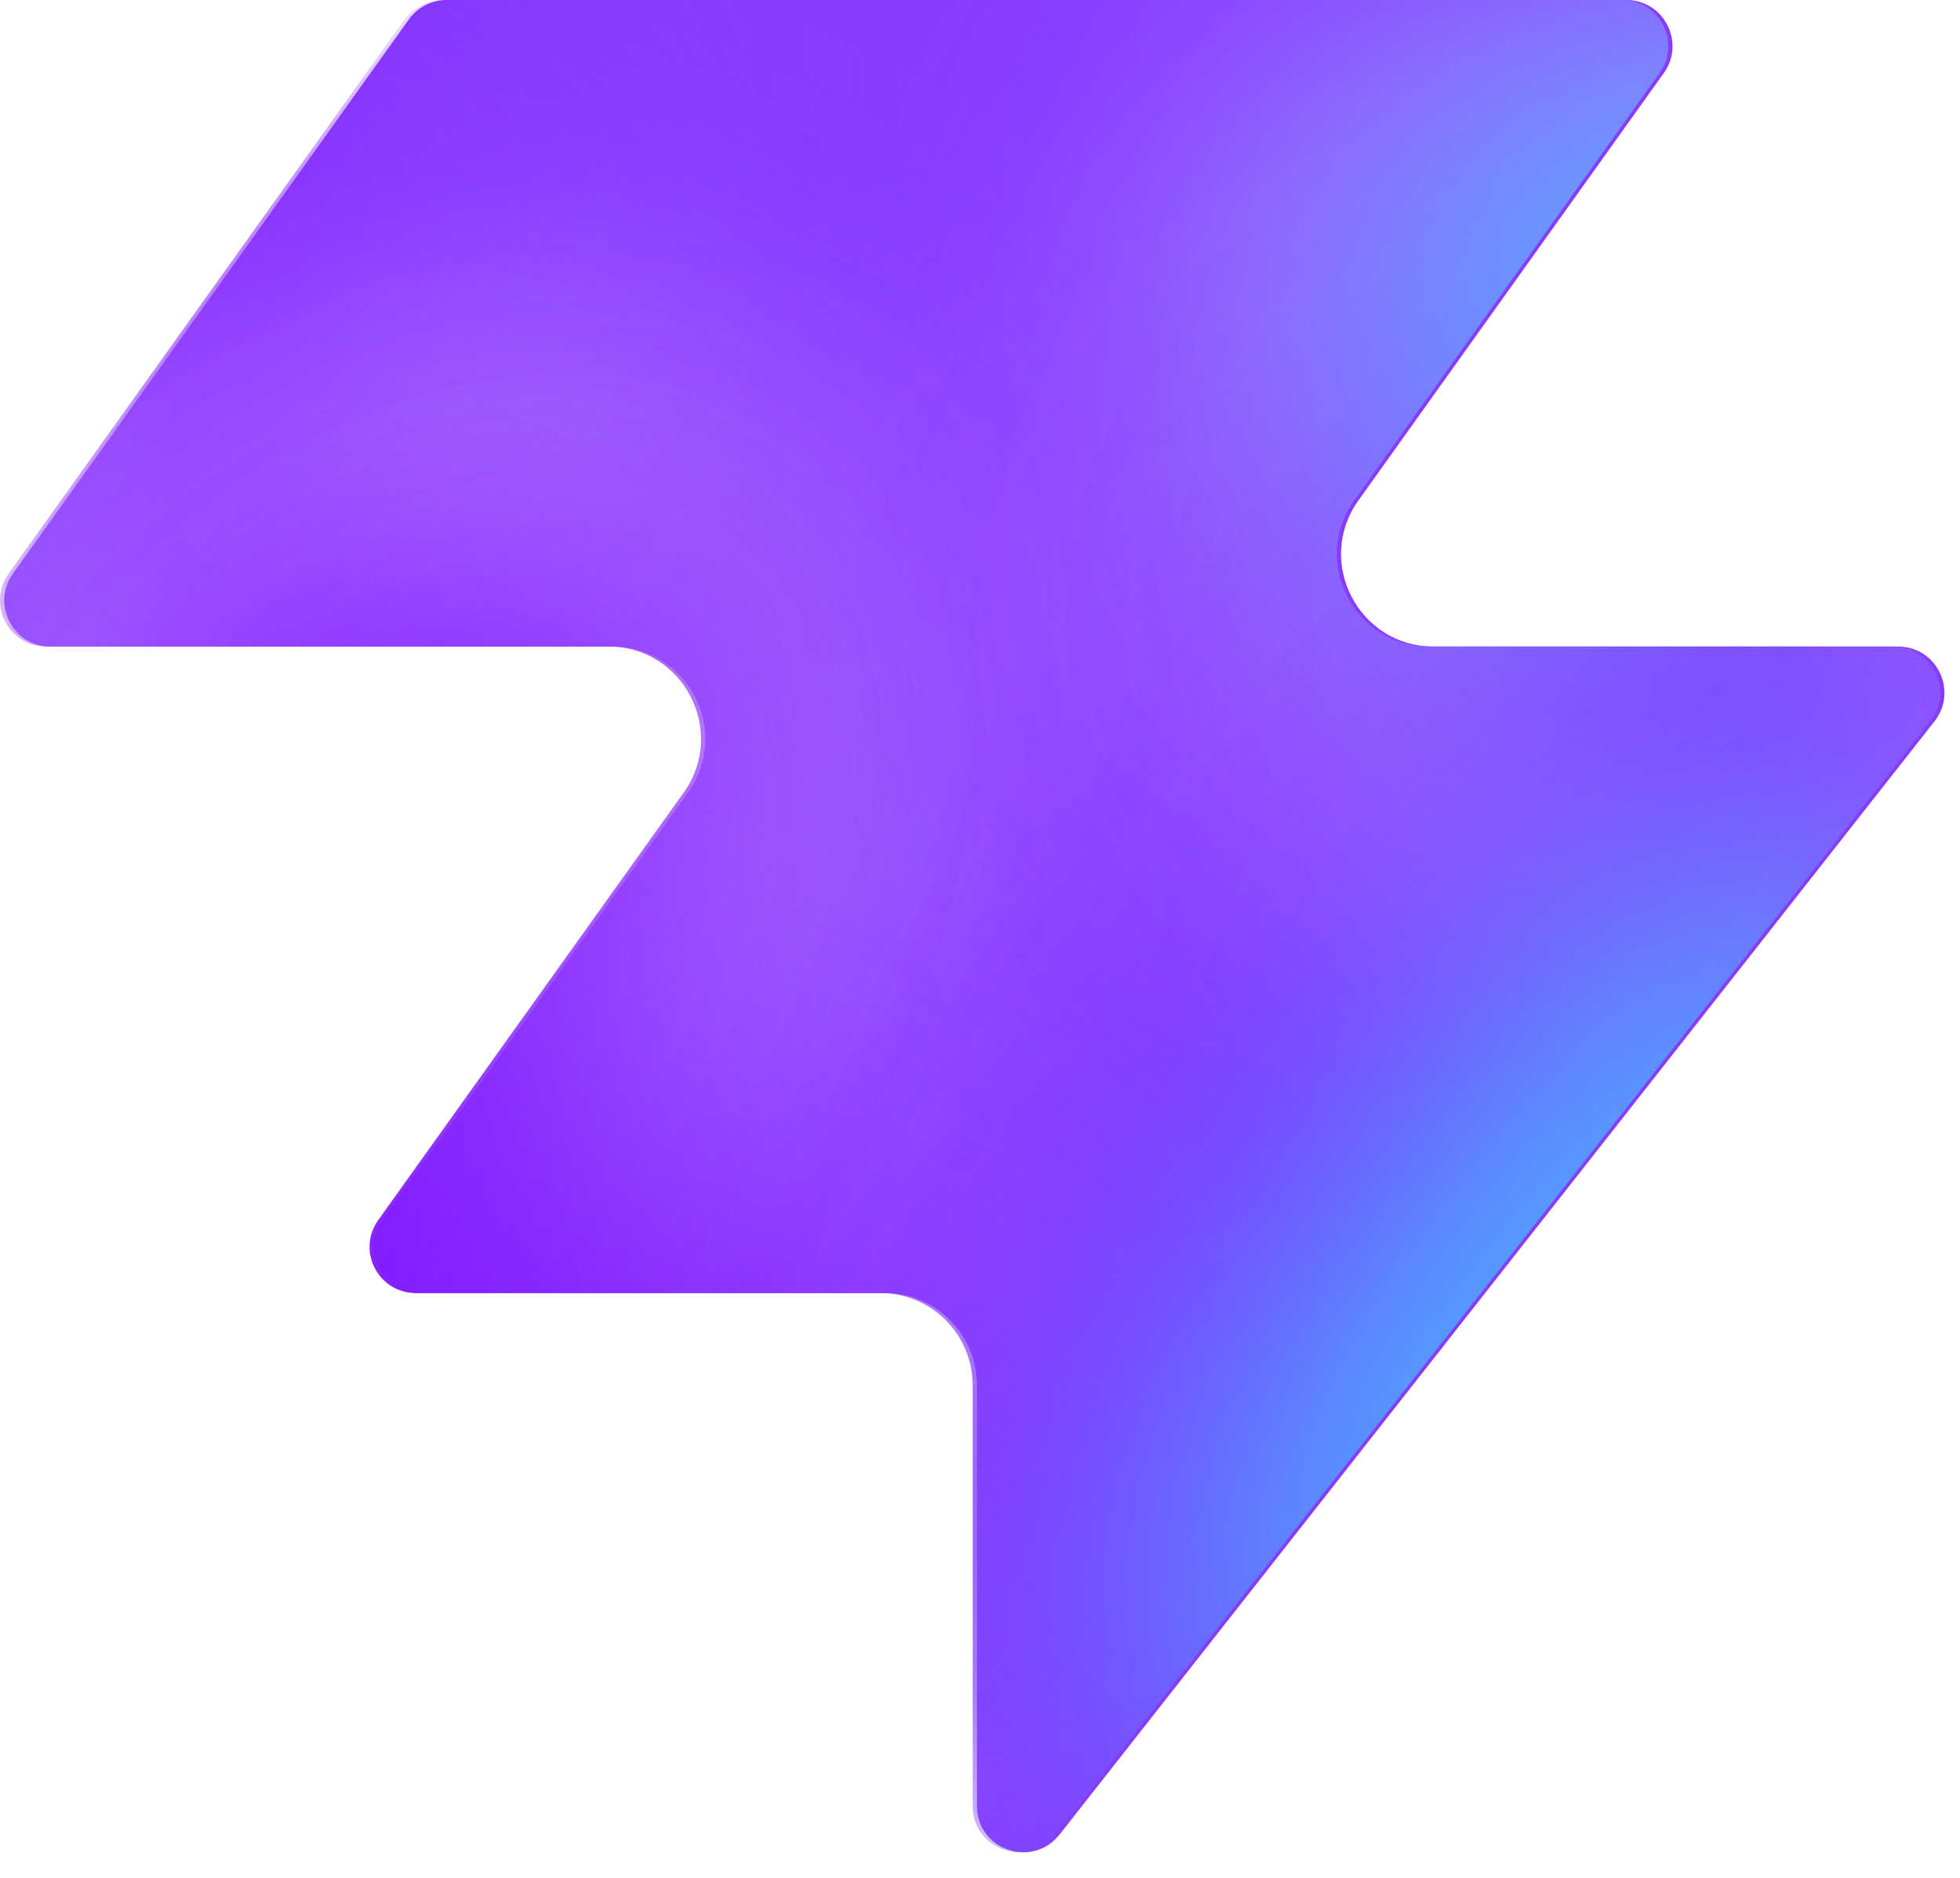
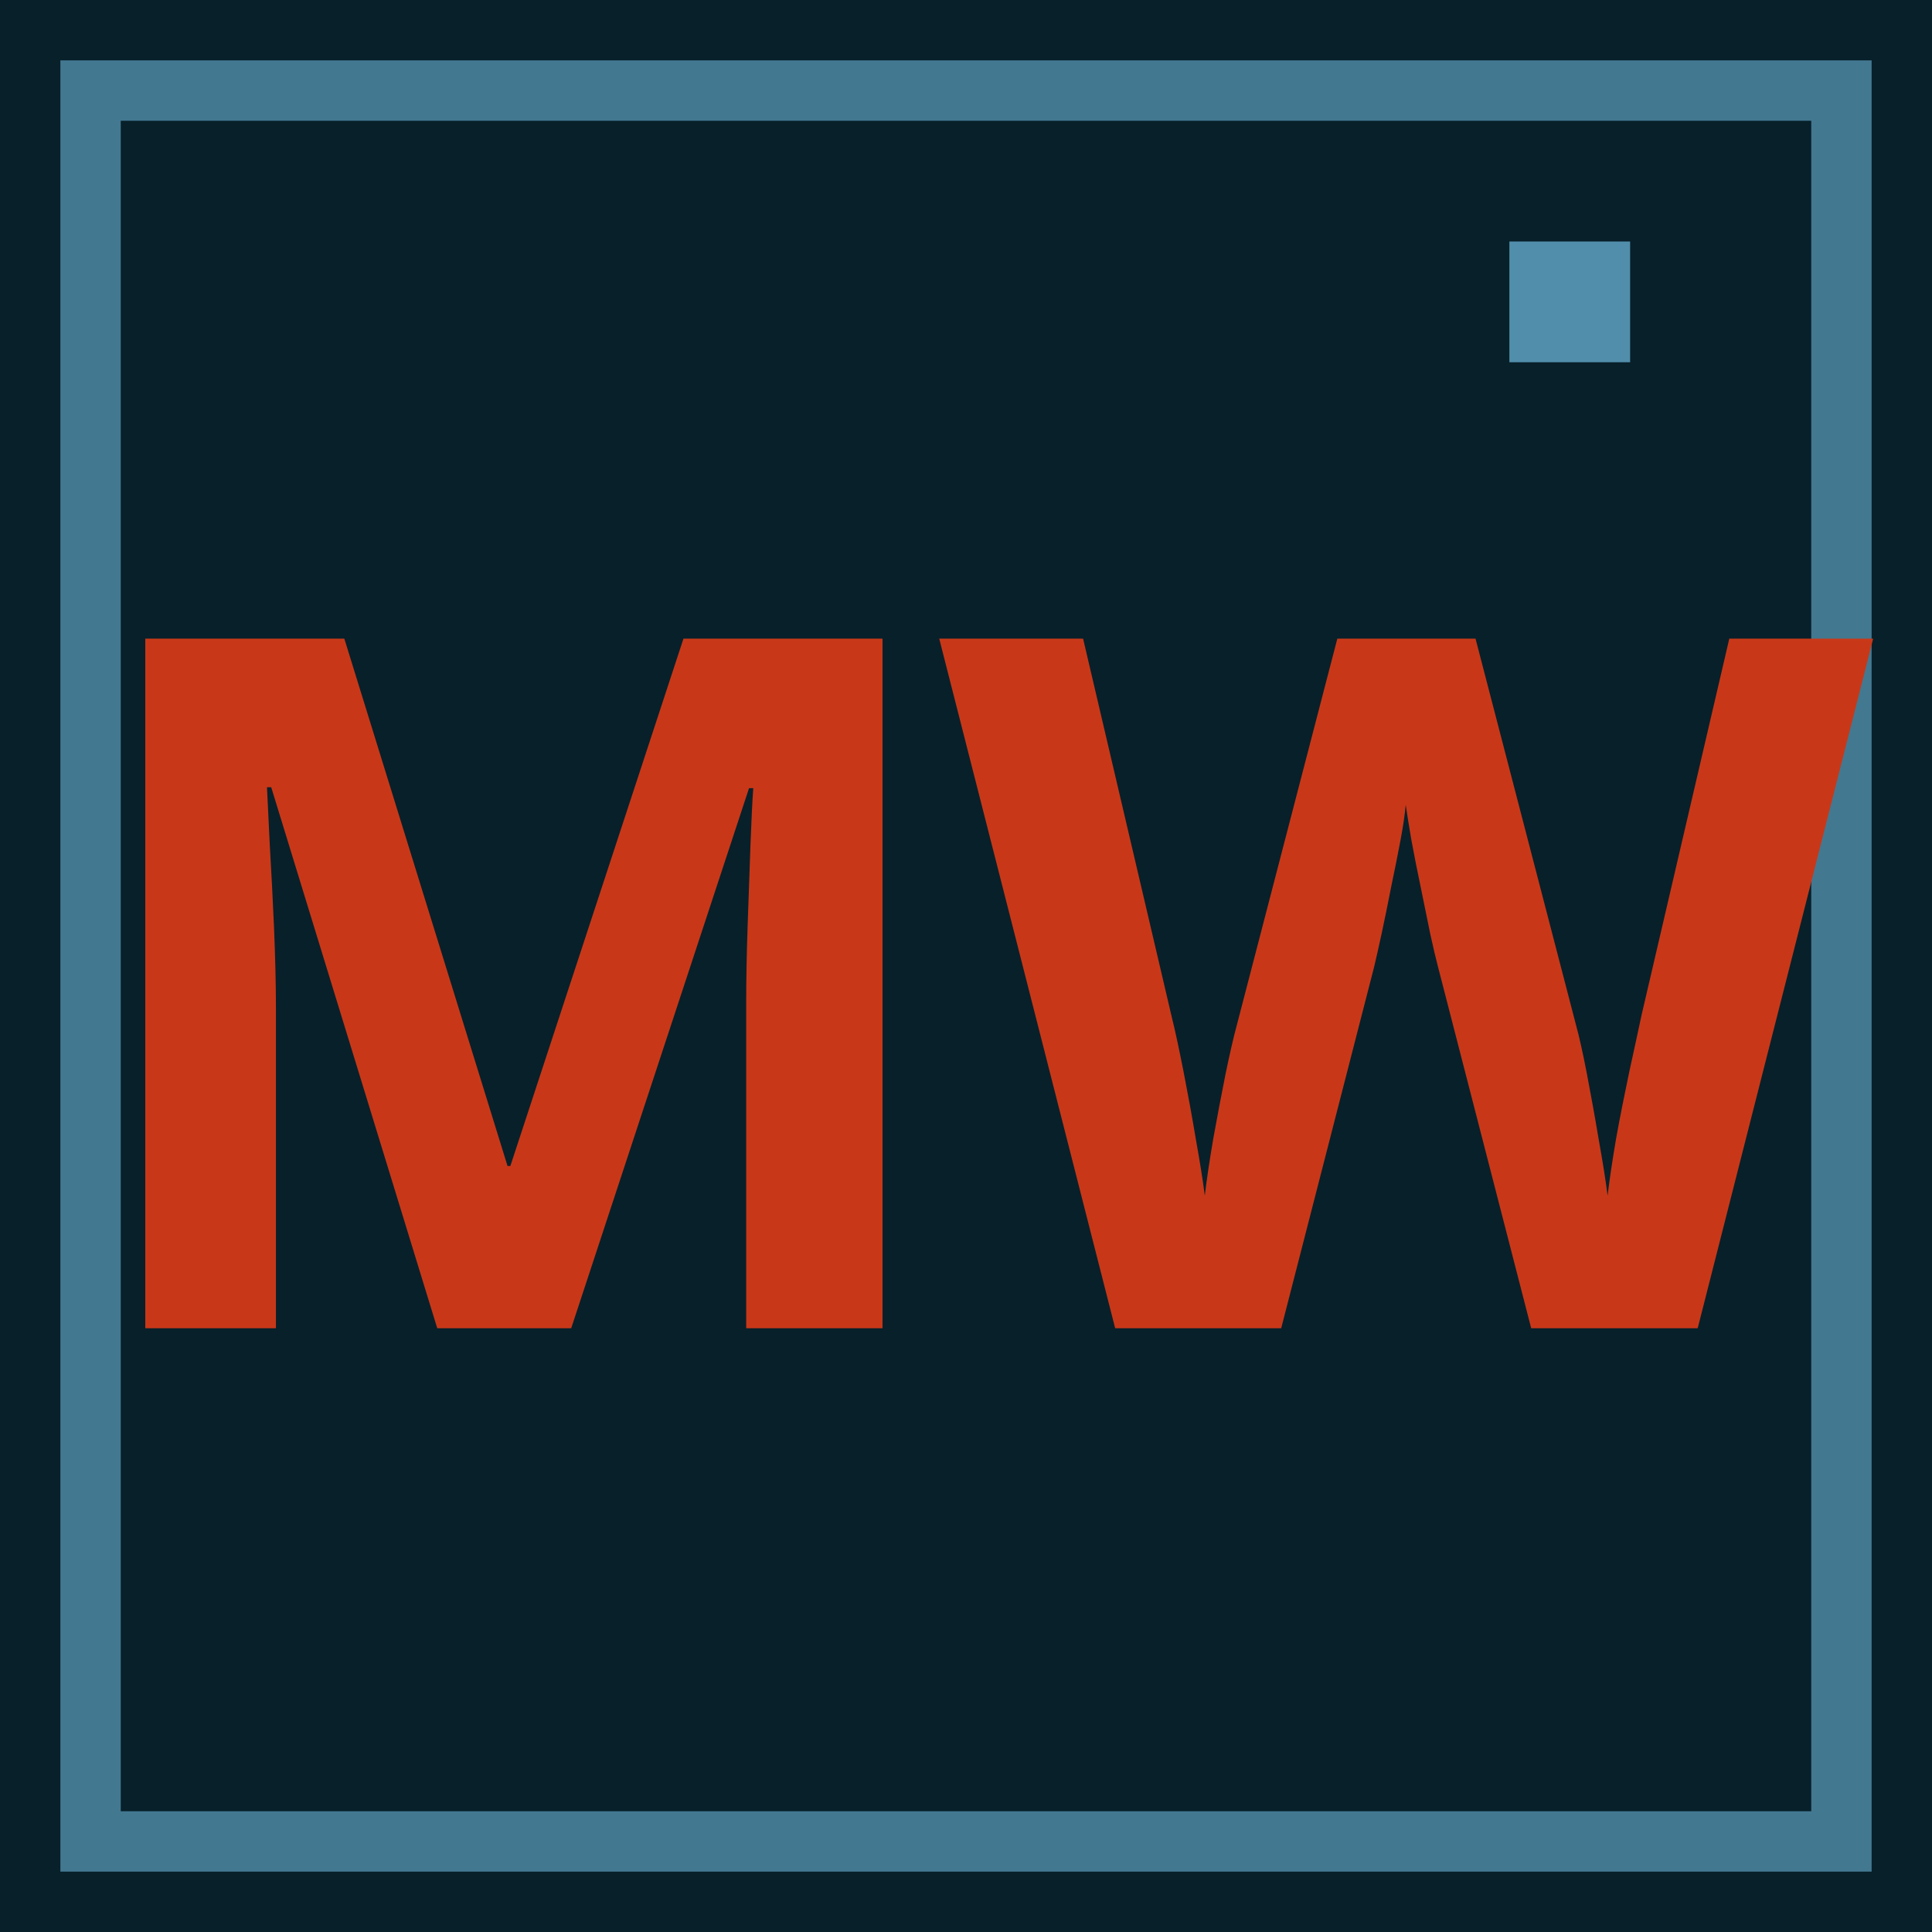
- <svg xmlns="http://www.w3.org/2000/svg" width="48" height="46" fill="none" viewBox="0 0 48 46">
-   <path fill="#863bff" d="M25.946 44.938c-.664.845-2.021.375-2.021-.698V33.937a2.26 2.26 0 0 0-2.262-2.262H10.287c-.92 0-1.456-1.04-.92-1.788l7.48-10.471c1.07-1.497 0-3.578-1.842-3.578H1.237c-.92 0-1.456-1.04-.92-1.788L10.013.474c.214-.297.556-.474.92-.474h28.894c.92 0 1.456 1.04.92 1.788l-7.48 10.471c-1.07 1.498 0 3.579 1.842 3.579h11.377c.943 0 1.473 1.088.89 1.83L25.947 44.94z" style="fill:#863bff;fill:color(display-p3 .525 .23 1);fill-opacity:1" />
-   <mask id="a" width="48" height="46" x="0" y="0" maskUnits="userSpaceOnUse" style="mask-type:alpha">
-     <path fill="#000" d="M25.842 44.938c-.664.844-2.021.375-2.021-.698V33.937a2.26 2.26 0 0 0-2.262-2.262H10.183c-.92 0-1.456-1.04-.92-1.788l7.48-10.471c1.07-1.498 0-3.579-1.842-3.579H1.133c-.92 0-1.456-1.04-.92-1.787L9.91.473c.214-.297.556-.474.92-.474h28.894c.92 0 1.456 1.04.92 1.788l-7.48 10.471c-1.07 1.498 0 3.578 1.842 3.578h11.377c.943 0 1.473 1.088.89 1.832L25.843 44.94z" style="fill:#000;fill-opacity:1" />
-   </mask>
-   <g mask="url(#a)">
-     <g filter="url(#b)">
-       <ellipse cx="5.508" cy="14.704" fill="#ede6ff" rx="5.508" ry="14.704" style="fill:#ede6ff;fill:color(display-p3 .927 .903 1);fill-opacity:1" transform="matrix(.00324 1 1 -.00324 -4.47 31.516)" />
-     </g>
-     <g filter="url(#c)">
-       <ellipse cx="10.399" cy="29.851" fill="#ede6ff" rx="10.399" ry="29.851" style="fill:#ede6ff;fill:color(display-p3 .927 .903 1);fill-opacity:1" transform="matrix(.00324 1 1 -.00324 -39.328 7.883)" />
-     </g>
-     <g filter="url(#d)">
-       <ellipse cx="5.508" cy="30.487" fill="#7e14ff" rx="5.508" ry="30.487" style="fill:#7e14ff;fill:color(display-p3 .492 .077 1);fill-opacity:1" transform="rotate(89.814 -25.913 -14.639)scale(1 -1)" />
-     </g>
-     <g filter="url(#e)">
-       <ellipse cx="5.508" cy="30.599" fill="#7e14ff" rx="5.508" ry="30.599" style="fill:#7e14ff;fill:color(display-p3 .492 .077 1);fill-opacity:1" transform="rotate(89.814 -32.644 -3.334)scale(1 -1)" />
-     </g>
-     <g filter="url(#f)">
-       <ellipse cx="5.508" cy="30.599" fill="#7e14ff" rx="5.508" ry="30.599" style="fill:#7e14ff;fill:color(display-p3 .492 .077 1);fill-opacity:1" transform="matrix(.00324 1 1 -.00324 -34.34 30.47)" />
-     </g>
-     <g filter="url(#g)">
-       <ellipse cx="14.072" cy="22.078" fill="#ede6ff" rx="14.072" ry="22.078" style="fill:#ede6ff;fill:color(display-p3 .927 .903 1);fill-opacity:1" transform="rotate(93.35 24.506 48.493)scale(-1 1)" />
-     </g>
-     <g filter="url(#h)">
-       <ellipse cx="3.47" cy="21.501" fill="#7e14ff" rx="3.47" ry="21.501" style="fill:#7e14ff;fill:color(display-p3 .492 .077 1);fill-opacity:1" transform="rotate(89.009 28.708 47.59)scale(-1 1)" />
-     </g>
-     <g filter="url(#i)">
-       <ellipse cx="3.47" cy="21.501" fill="#7e14ff" rx="3.47" ry="21.501" style="fill:#7e14ff;fill:color(display-p3 .492 .077 1);fill-opacity:1" transform="rotate(89.009 28.708 47.59)scale(-1 1)" />
-     </g>
-     <g filter="url(#j)">
-       <ellipse cx=".387" cy="8.972" fill="#7e14ff" rx="4.407" ry="29.108" style="fill:#7e14ff;fill:color(display-p3 .492 .077 1);fill-opacity:1" transform="rotate(39.51 .387 8.972)" />
-     </g>
-     <g filter="url(#k)">
-       <ellipse cx="47.523" cy="-6.092" fill="#7e14ff" rx="4.407" ry="29.108" style="fill:#7e14ff;fill:color(display-p3 .492 .077 1);fill-opacity:1" transform="rotate(37.892 47.523 -6.092)" />
-     </g>
-     <g filter="url(#l)">
-       <ellipse cx="41.412" cy="6.333" fill="#47bfff" rx="5.971" ry="9.665" style="fill:#47bfff;fill:color(display-p3 .28 .748 1);fill-opacity:1" transform="rotate(37.892 41.412 6.333)" />
-     </g>
-     <g filter="url(#m)">
-       <ellipse cx="-1.879" cy="38.332" fill="#7e14ff" rx="4.407" ry="29.108" style="fill:#7e14ff;fill:color(display-p3 .492 .077 1);fill-opacity:1" transform="rotate(37.892 -1.88 38.332)" />
-     </g>
-     <g filter="url(#n)">
-       <ellipse cx="-1.879" cy="38.332" fill="#7e14ff" rx="4.407" ry="29.108" style="fill:#7e14ff;fill:color(display-p3 .492 .077 1);fill-opacity:1" transform="rotate(37.892 -1.88 38.332)" />
-     </g>
-     <g filter="url(#o)">
-       <ellipse cx="35.651" cy="29.907" fill="#7e14ff" rx="4.407" ry="29.108" style="fill:#7e14ff;fill:color(display-p3 .492 .077 1);fill-opacity:1" transform="rotate(37.892 35.651 29.907)" />
-     </g>
-     <g filter="url(#p)">
-       <ellipse cx="38.418" cy="32.4" fill="#47bfff" rx="5.971" ry="15.297" style="fill:#47bfff;fill:color(display-p3 .28 .748 1);fill-opacity:1" transform="rotate(37.892 38.418 32.4)" />
-     </g>
-   </g>
-   <defs>
-     <filter id="b" width="60.045" height="41.654" x="-19.77" y="16.149" color-interpolation-filters="sRGB" filterUnits="userSpaceOnUse">
-       <feFlood flood-opacity="0" result="BackgroundImageFix" />
-       <feBlend in="SourceGraphic" in2="BackgroundImageFix" result="shape" />
-       <feGaussianBlur result="effect1_foregroundBlur_2002_17158" stdDeviation="7.659" />
-     </filter>
-     <filter id="c" width="90.34" height="51.437" x="-54.613" y="-7.533" color-interpolation-filters="sRGB" filterUnits="userSpaceOnUse">
-       <feFlood flood-opacity="0" result="BackgroundImageFix" />
-       <feBlend in="SourceGraphic" in2="BackgroundImageFix" result="shape" />
-       <feGaussianBlur result="effect1_foregroundBlur_2002_17158" stdDeviation="7.659" />
-     </filter>
-     <filter id="d" width="79.355" height="29.4" x="-49.64" y="2.03" color-interpolation-filters="sRGB" filterUnits="userSpaceOnUse">
-       <feFlood flood-opacity="0" result="BackgroundImageFix" />
-       <feBlend in="SourceGraphic" in2="BackgroundImageFix" result="shape" />
-       <feGaussianBlur result="effect1_foregroundBlur_2002_17158" stdDeviation="4.596" />
-     </filter>
-     <filter id="e" width="79.579" height="29.4" x="-45.045" y="20.029" color-interpolation-filters="sRGB" filterUnits="userSpaceOnUse">
-       <feFlood flood-opacity="0" result="BackgroundImageFix" />
-       <feBlend in="SourceGraphic" in2="BackgroundImageFix" result="shape" />
-       <feGaussianBlur result="effect1_foregroundBlur_2002_17158" stdDeviation="4.596" />
-     </filter>
-     <filter id="f" width="79.579" height="29.4" x="-43.513" y="21.178" color-interpolation-filters="sRGB" filterUnits="userSpaceOnUse">
-       <feFlood flood-opacity="0" result="BackgroundImageFix" />
-       <feBlend in="SourceGraphic" in2="BackgroundImageFix" result="shape" />
-       <feGaussianBlur result="effect1_foregroundBlur_2002_17158" stdDeviation="4.596" />
-     </filter>
-     <filter id="g" width="74.749" height="58.852" x="15.756" y="-17.901" color-interpolation-filters="sRGB" filterUnits="userSpaceOnUse">
-       <feFlood flood-opacity="0" result="BackgroundImageFix" />
-       <feBlend in="SourceGraphic" in2="BackgroundImageFix" result="shape" />
-       <feGaussianBlur result="effect1_foregroundBlur_2002_17158" stdDeviation="7.659" />
-     </filter>
-     <filter id="h" width="61.377" height="25.362" x="23.548" y="2.284" color-interpolation-filters="sRGB" filterUnits="userSpaceOnUse">
-       <feFlood flood-opacity="0" result="BackgroundImageFix" />
-       <feBlend in="SourceGraphic" in2="BackgroundImageFix" result="shape" />
-       <feGaussianBlur result="effect1_foregroundBlur_2002_17158" stdDeviation="4.596" />
-     </filter>
-     <filter id="i" width="61.377" height="25.362" x="23.548" y="2.284" color-interpolation-filters="sRGB" filterUnits="userSpaceOnUse">
-       <feFlood flood-opacity="0" result="BackgroundImageFix" />
-       <feBlend in="SourceGraphic" in2="BackgroundImageFix" result="shape" />
-       <feGaussianBlur result="effect1_foregroundBlur_2002_17158" stdDeviation="4.596" />
-     </filter>
-     <filter id="j" width="56.045" height="63.649" x="-27.636" y="-22.853" color-interpolation-filters="sRGB" filterUnits="userSpaceOnUse">
-       <feFlood flood-opacity="0" result="BackgroundImageFix" />
-       <feBlend in="SourceGraphic" in2="BackgroundImageFix" result="shape" />
-       <feGaussianBlur result="effect1_foregroundBlur_2002_17158" stdDeviation="4.596" />
-     </filter>
-     <filter id="k" width="54.814" height="64.646" x="20.116" y="-38.415" color-interpolation-filters="sRGB" filterUnits="userSpaceOnUse">
-       <feFlood flood-opacity="0" result="BackgroundImageFix" />
-       <feBlend in="SourceGraphic" in2="BackgroundImageFix" result="shape" />
-       <feGaussianBlur result="effect1_foregroundBlur_2002_17158" stdDeviation="4.596" />
-     </filter>
-     <filter id="l" width="33.541" height="35.313" x="24.641" y="-11.323" color-interpolation-filters="sRGB" filterUnits="userSpaceOnUse">
-       <feFlood flood-opacity="0" result="BackgroundImageFix" />
-       <feBlend in="SourceGraphic" in2="BackgroundImageFix" result="shape" />
-       <feGaussianBlur result="effect1_foregroundBlur_2002_17158" stdDeviation="4.596" />
-     </filter>
-     <filter id="m" width="54.814" height="64.646" x="-29.286" y="6.009" color-interpolation-filters="sRGB" filterUnits="userSpaceOnUse">
-       <feFlood flood-opacity="0" result="BackgroundImageFix" />
-       <feBlend in="SourceGraphic" in2="BackgroundImageFix" result="shape" />
-       <feGaussianBlur result="effect1_foregroundBlur_2002_17158" stdDeviation="4.596" />
-     </filter>
-     <filter id="n" width="54.814" height="64.646" x="-29.286" y="6.009" color-interpolation-filters="sRGB" filterUnits="userSpaceOnUse">
-       <feFlood flood-opacity="0" result="BackgroundImageFix" />
-       <feBlend in="SourceGraphic" in2="BackgroundImageFix" result="shape" />
-       <feGaussianBlur result="effect1_foregroundBlur_2002_17158" stdDeviation="4.596" />
-     </filter>
-     <filter id="o" width="54.814" height="64.646" x="8.244" y="-2.416" color-interpolation-filters="sRGB" filterUnits="userSpaceOnUse">
-       <feFlood flood-opacity="0" result="BackgroundImageFix" />
-       <feBlend in="SourceGraphic" in2="BackgroundImageFix" result="shape" />
-       <feGaussianBlur result="effect1_foregroundBlur_2002_17158" stdDeviation="4.596" />
-     </filter>
-     <filter id="p" width="39.409" height="43.623" x="18.713" y="10.588" color-interpolation-filters="sRGB" filterUnits="userSpaceOnUse">
-       <feFlood flood-opacity="0" result="BackgroundImageFix" />
-       <feBlend in="SourceGraphic" in2="BackgroundImageFix" result="shape" />
-       <feGaussianBlur result="effect1_foregroundBlur_2002_17158" stdDeviation="4.596" />
-     </filter>
-   </defs>
+ <svg xmlns="http://www.w3.org/2000/svg" viewBox="0 0 64 64" fill="none">
+   <rect width="64" height="64" fill="#08202A" />
+   <rect x="3" y="3" width="58" height="58" stroke="#518EAB" stroke-width="2" stroke-opacity="0.8" />
+   <text x="32" y="44" font-family="'Anton', sans-serif, system-ui" font-size="32" font-weight="900" fill="#C83818" text-anchor="middle" letter-spacing="-1">MW</text>
+   <rect x="50" y="8" width="4" height="4" fill="#518EAB" />
</svg>
